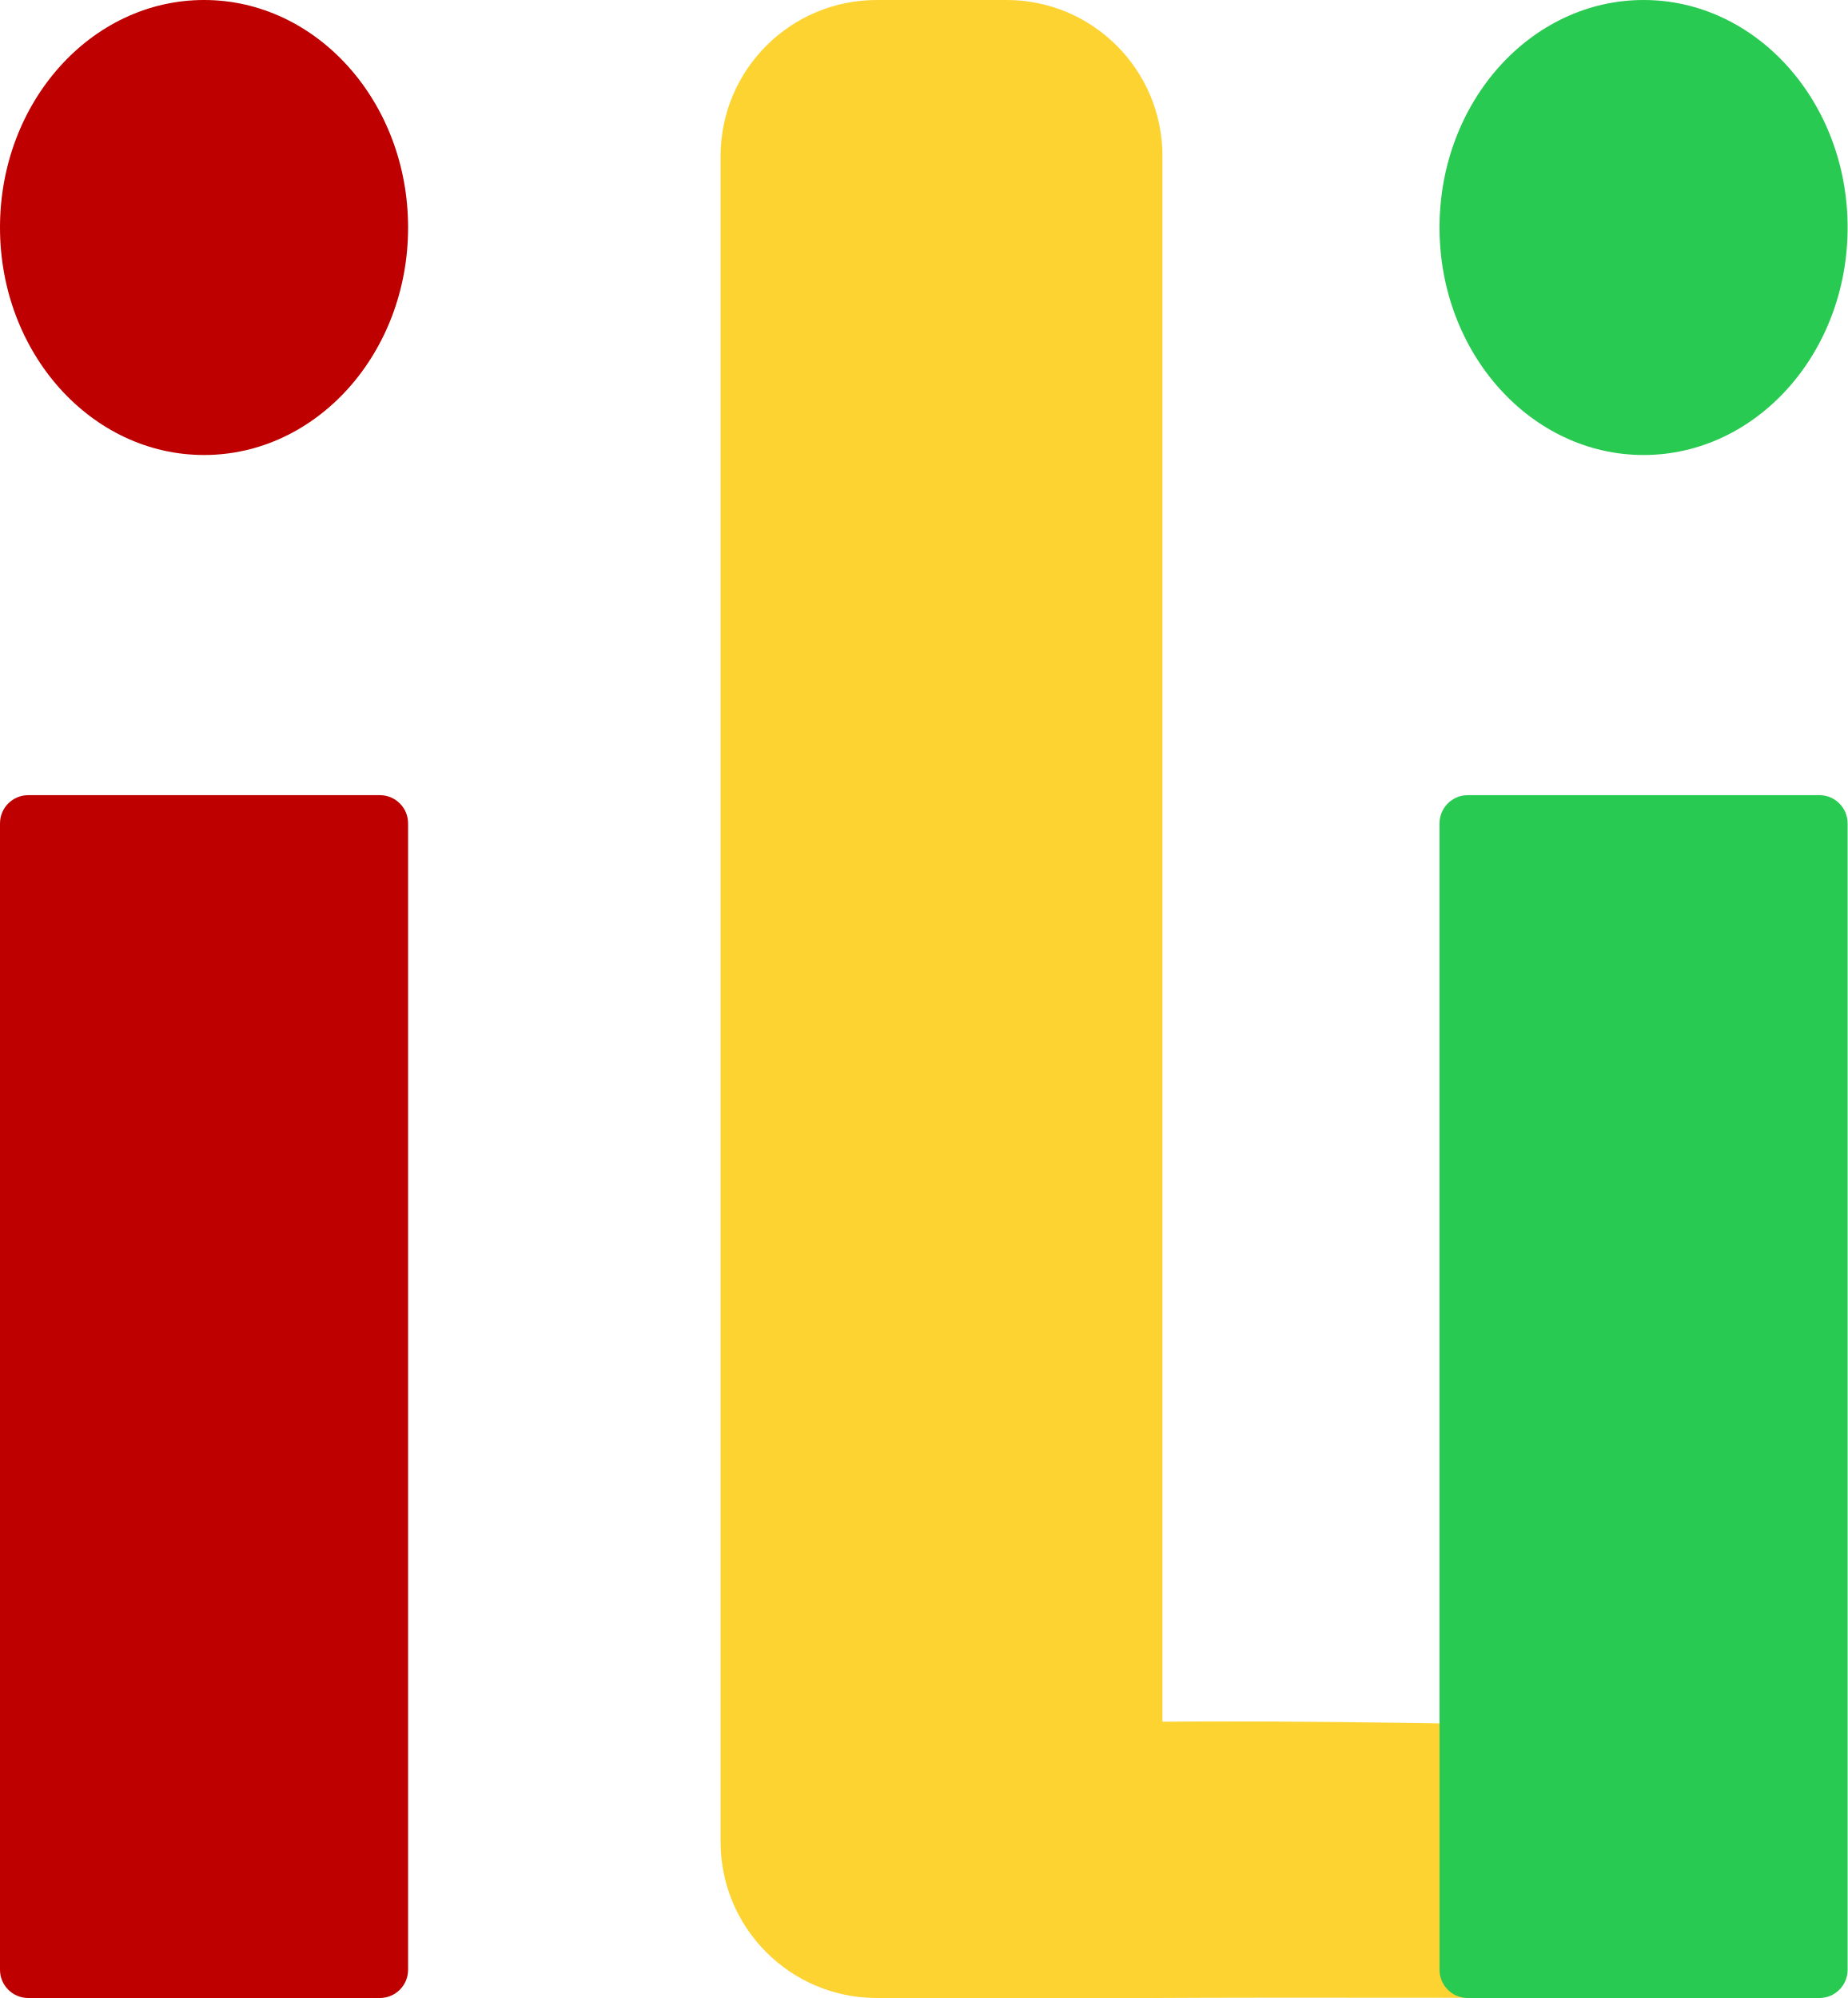
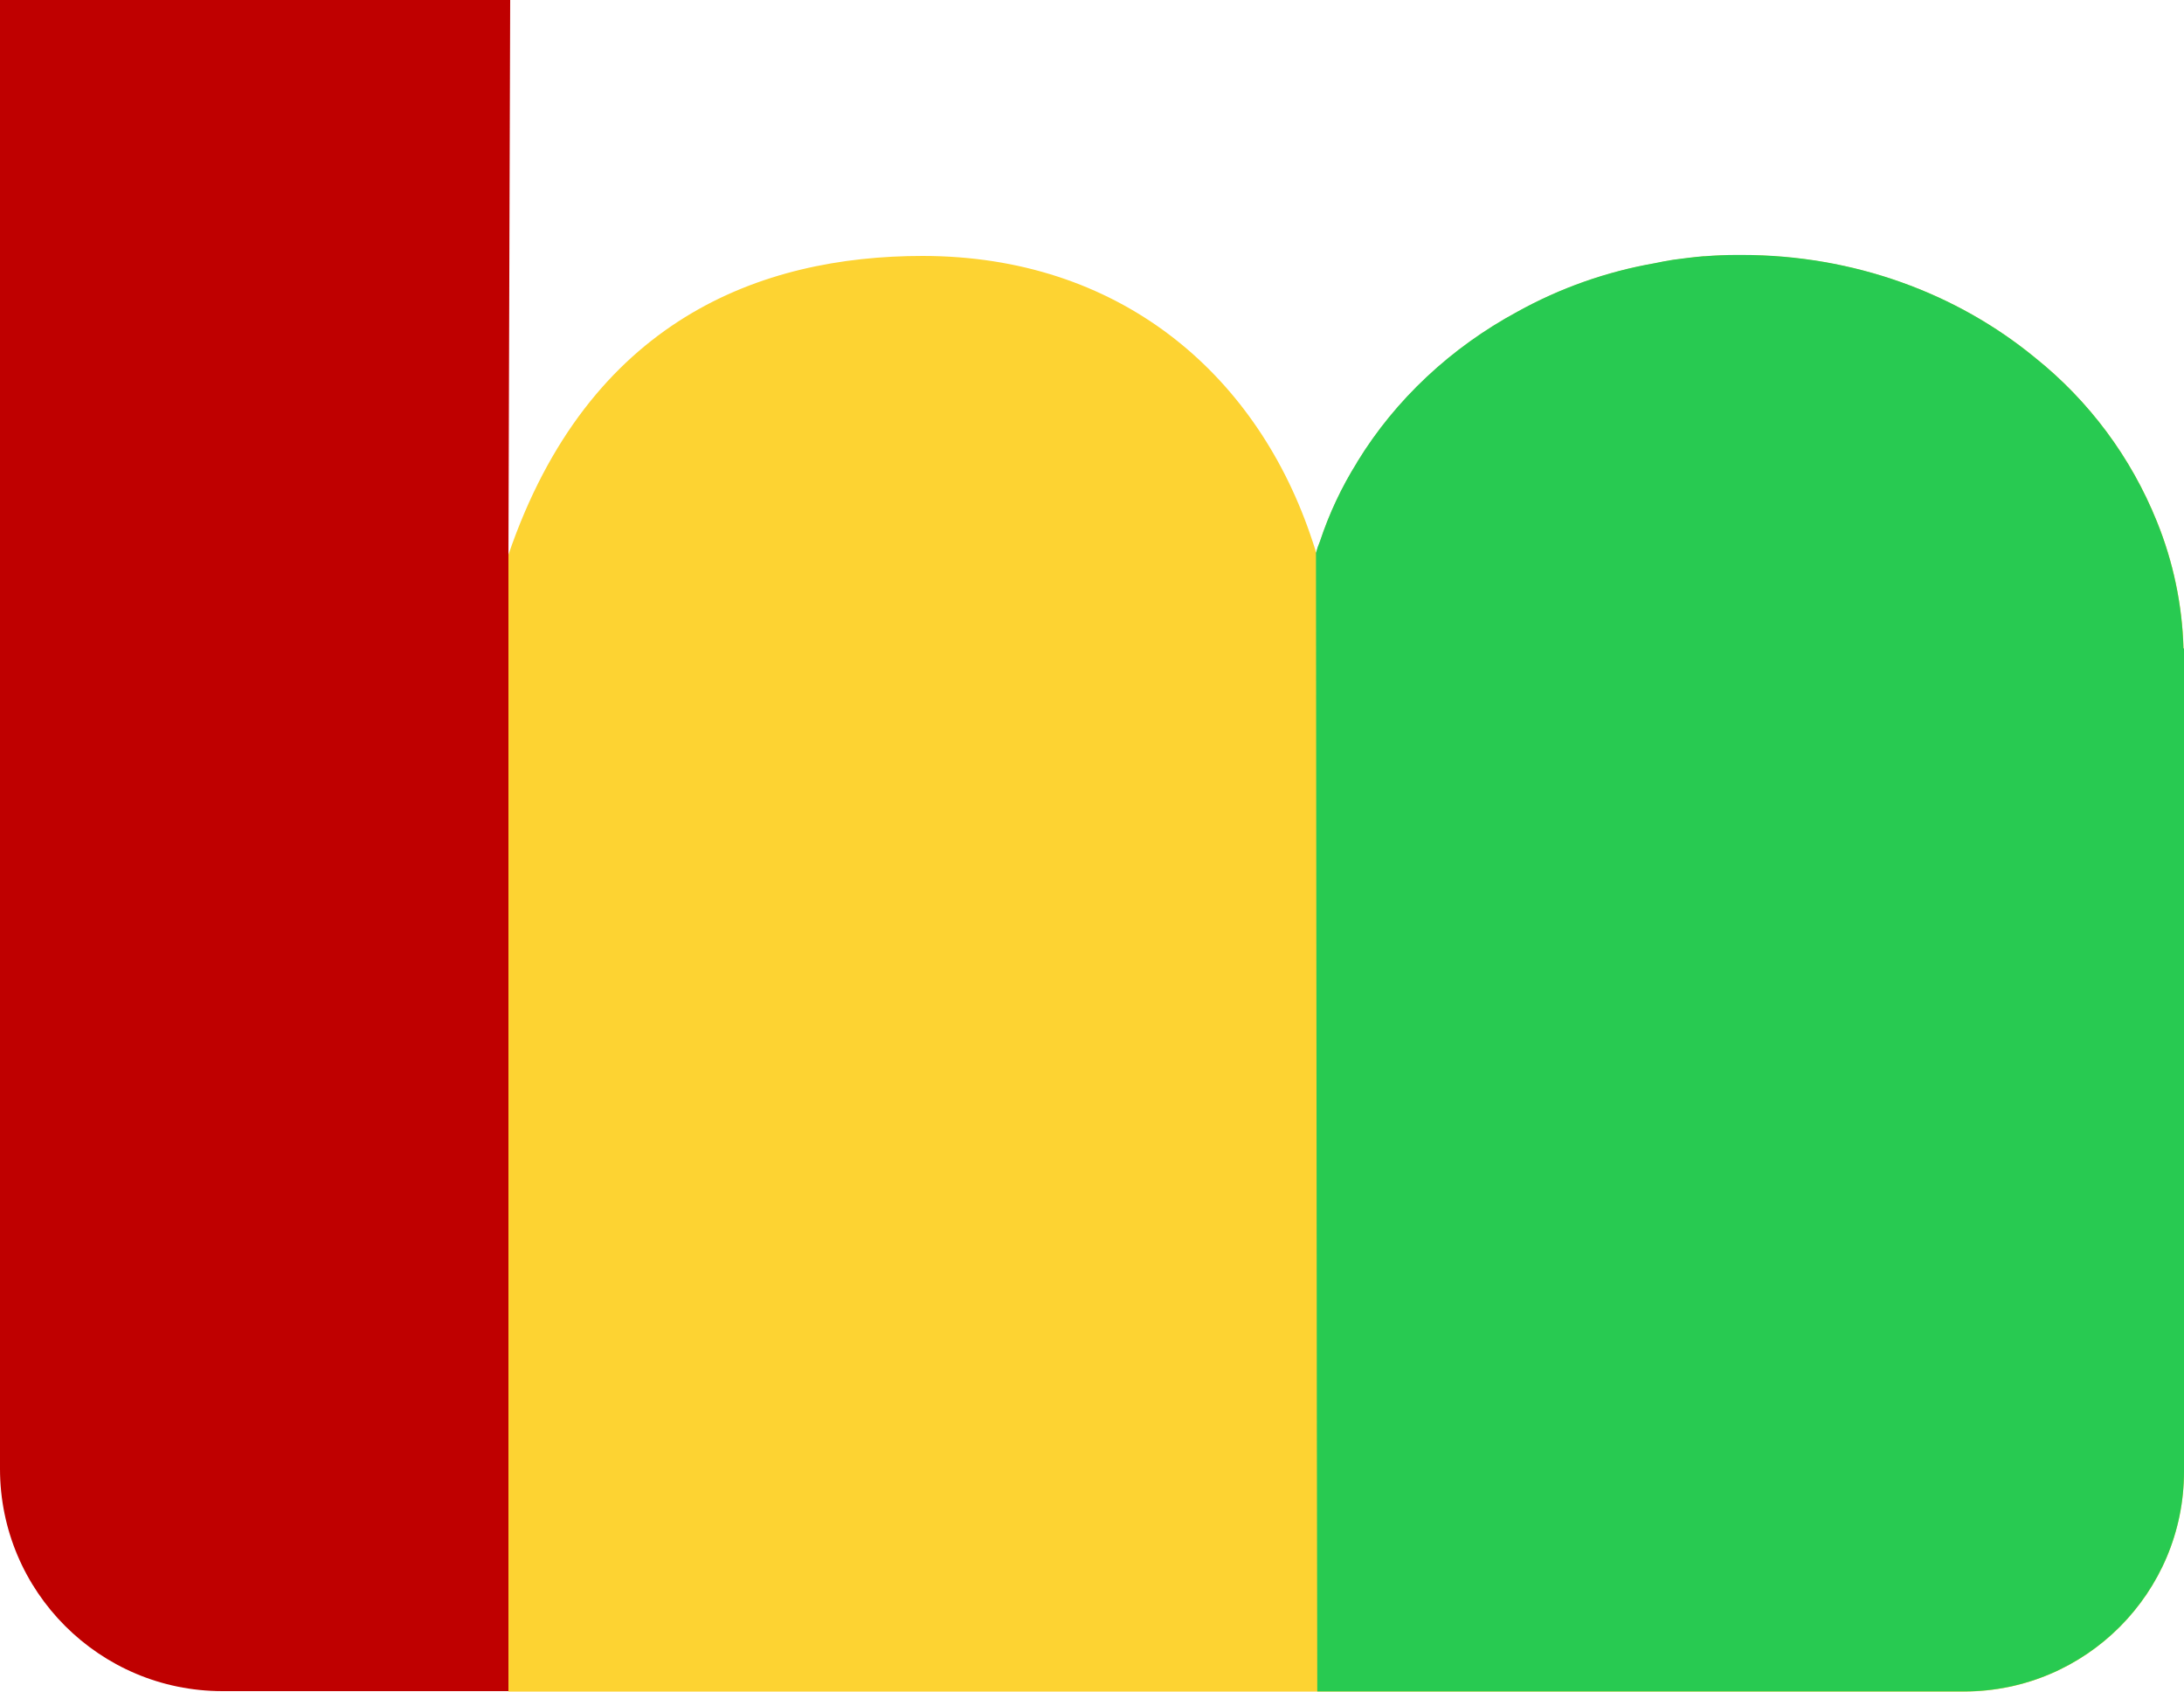
- <svg xmlns="http://www.w3.org/2000/svg" viewBox="0 0 100.69 108.9">
+ <svg xmlns="http://www.w3.org/2000/svg" viewBox="0 0 1000 774.6">
  <defs>
-     <style>.cls-1{fill:#bf0000;}.cls-2{fill:#28ca51;}.cls-3{fill:#fdd332;}</style>
+     <style>.cls-1{fill:#bf0000;}.cls-2{fill:#fdd332;}.cls-3{fill:#28ca51;}</style>
  </defs>
  <g id="Layer_2" data-name="Layer 2">
    <g id="Layer_1-2" data-name="Layer 1">
-       <ellipse class="cls-1" cx="11.12" cy="12.4" rx="11.12" ry="12.4" />
-       <ellipse class="cls-2" cx="89.57" cy="12.4" rx="11.12" ry="12.4" />
-       <rect class="cls-1" y="43.34" width="22.24" height="65.56" rx="1.54" />
-       <path class="cls-3" d="M63,108.9H47.77a8.51,8.51,0,0,1-8.5-8.51V8.5A8.51,8.51,0,0,1,47.77,0h7.08a8.5,8.5,0,0,1,8.5,8.5V93.84c6.21-.07,20.58.09,30.06.52,1.14,0,4.91,4.66,4.64,7.89-.17,2.06.83,5.45-5.41,6.65C83.5,108.9,69.42,108.86,63,108.9Z" />
-       <rect class="cls-2" x="78.45" y="43.34" width="22.24" height="65.56" rx="1.54" />
+       <path class="cls-1" d="M233.6,0l-.8,254V774.4h-131A101.83,101.83,0,0,1,0,672.6V0Z" />
+       <path class="cls-2" d="M1000,297V673.8A100.72,100.72,0,0,1,899.4,774.6H232.8V254c36.8-107.6,115.6-136.8,189.6-136.8,89.6,0,151.8,53.2,177.4,127.2.8,2.2,1.6,4.8,2.4,7.2.2.6.2,1,.4,1.6a39.71,39.71,0,0,1,1.8-5.2,166.45,166.45,0,0,1,17-36.2.7.7,0,0,1,.2-.4c17.4-28.4,42.8-52.2,73.2-68.6a200.6,200.6,0,0,1,62.8-22.2c3-.6,5.8-1.2,8.6-1.6,4.6-.6,9-1.2,13.8-1.6h.6c4.8-.4,9.8-.6,14.8-.6h2.2c51.4,0,98.4,17.6,134.2,47a184.14,184.14,0,0,1,55.8,75A167.17,167.17,0,0,1,999.8,297Z" />
+       <path class="cls-3" d="M1000,296.94v376.8a100.72,100.72,0,0,1-100.6,100.8H603.15l-.2-122.2-.4-399.2a39.71,39.71,0,0,1,1.8-5.2,166.45,166.45,0,0,1,17-36.2.7.7,0,0,1,.2-.4c17.4-28.4,42.8-52.2,73.2-68.6a200.6,200.6,0,0,1,62.8-22.2c3-.6,5.8-1.2,8.6-1.6,4.6-.6,9-1.2,13.8-1.6h.6c4.8-.4,9.8-.6,14.8-.6h2.2c51.4,0,98.4,17.6,134.2,47a184.14,184.14,0,0,1,55.8,75,167.17,167.17,0,0,1,12.2,58.2Z" />
    </g>
  </g>
</svg>
